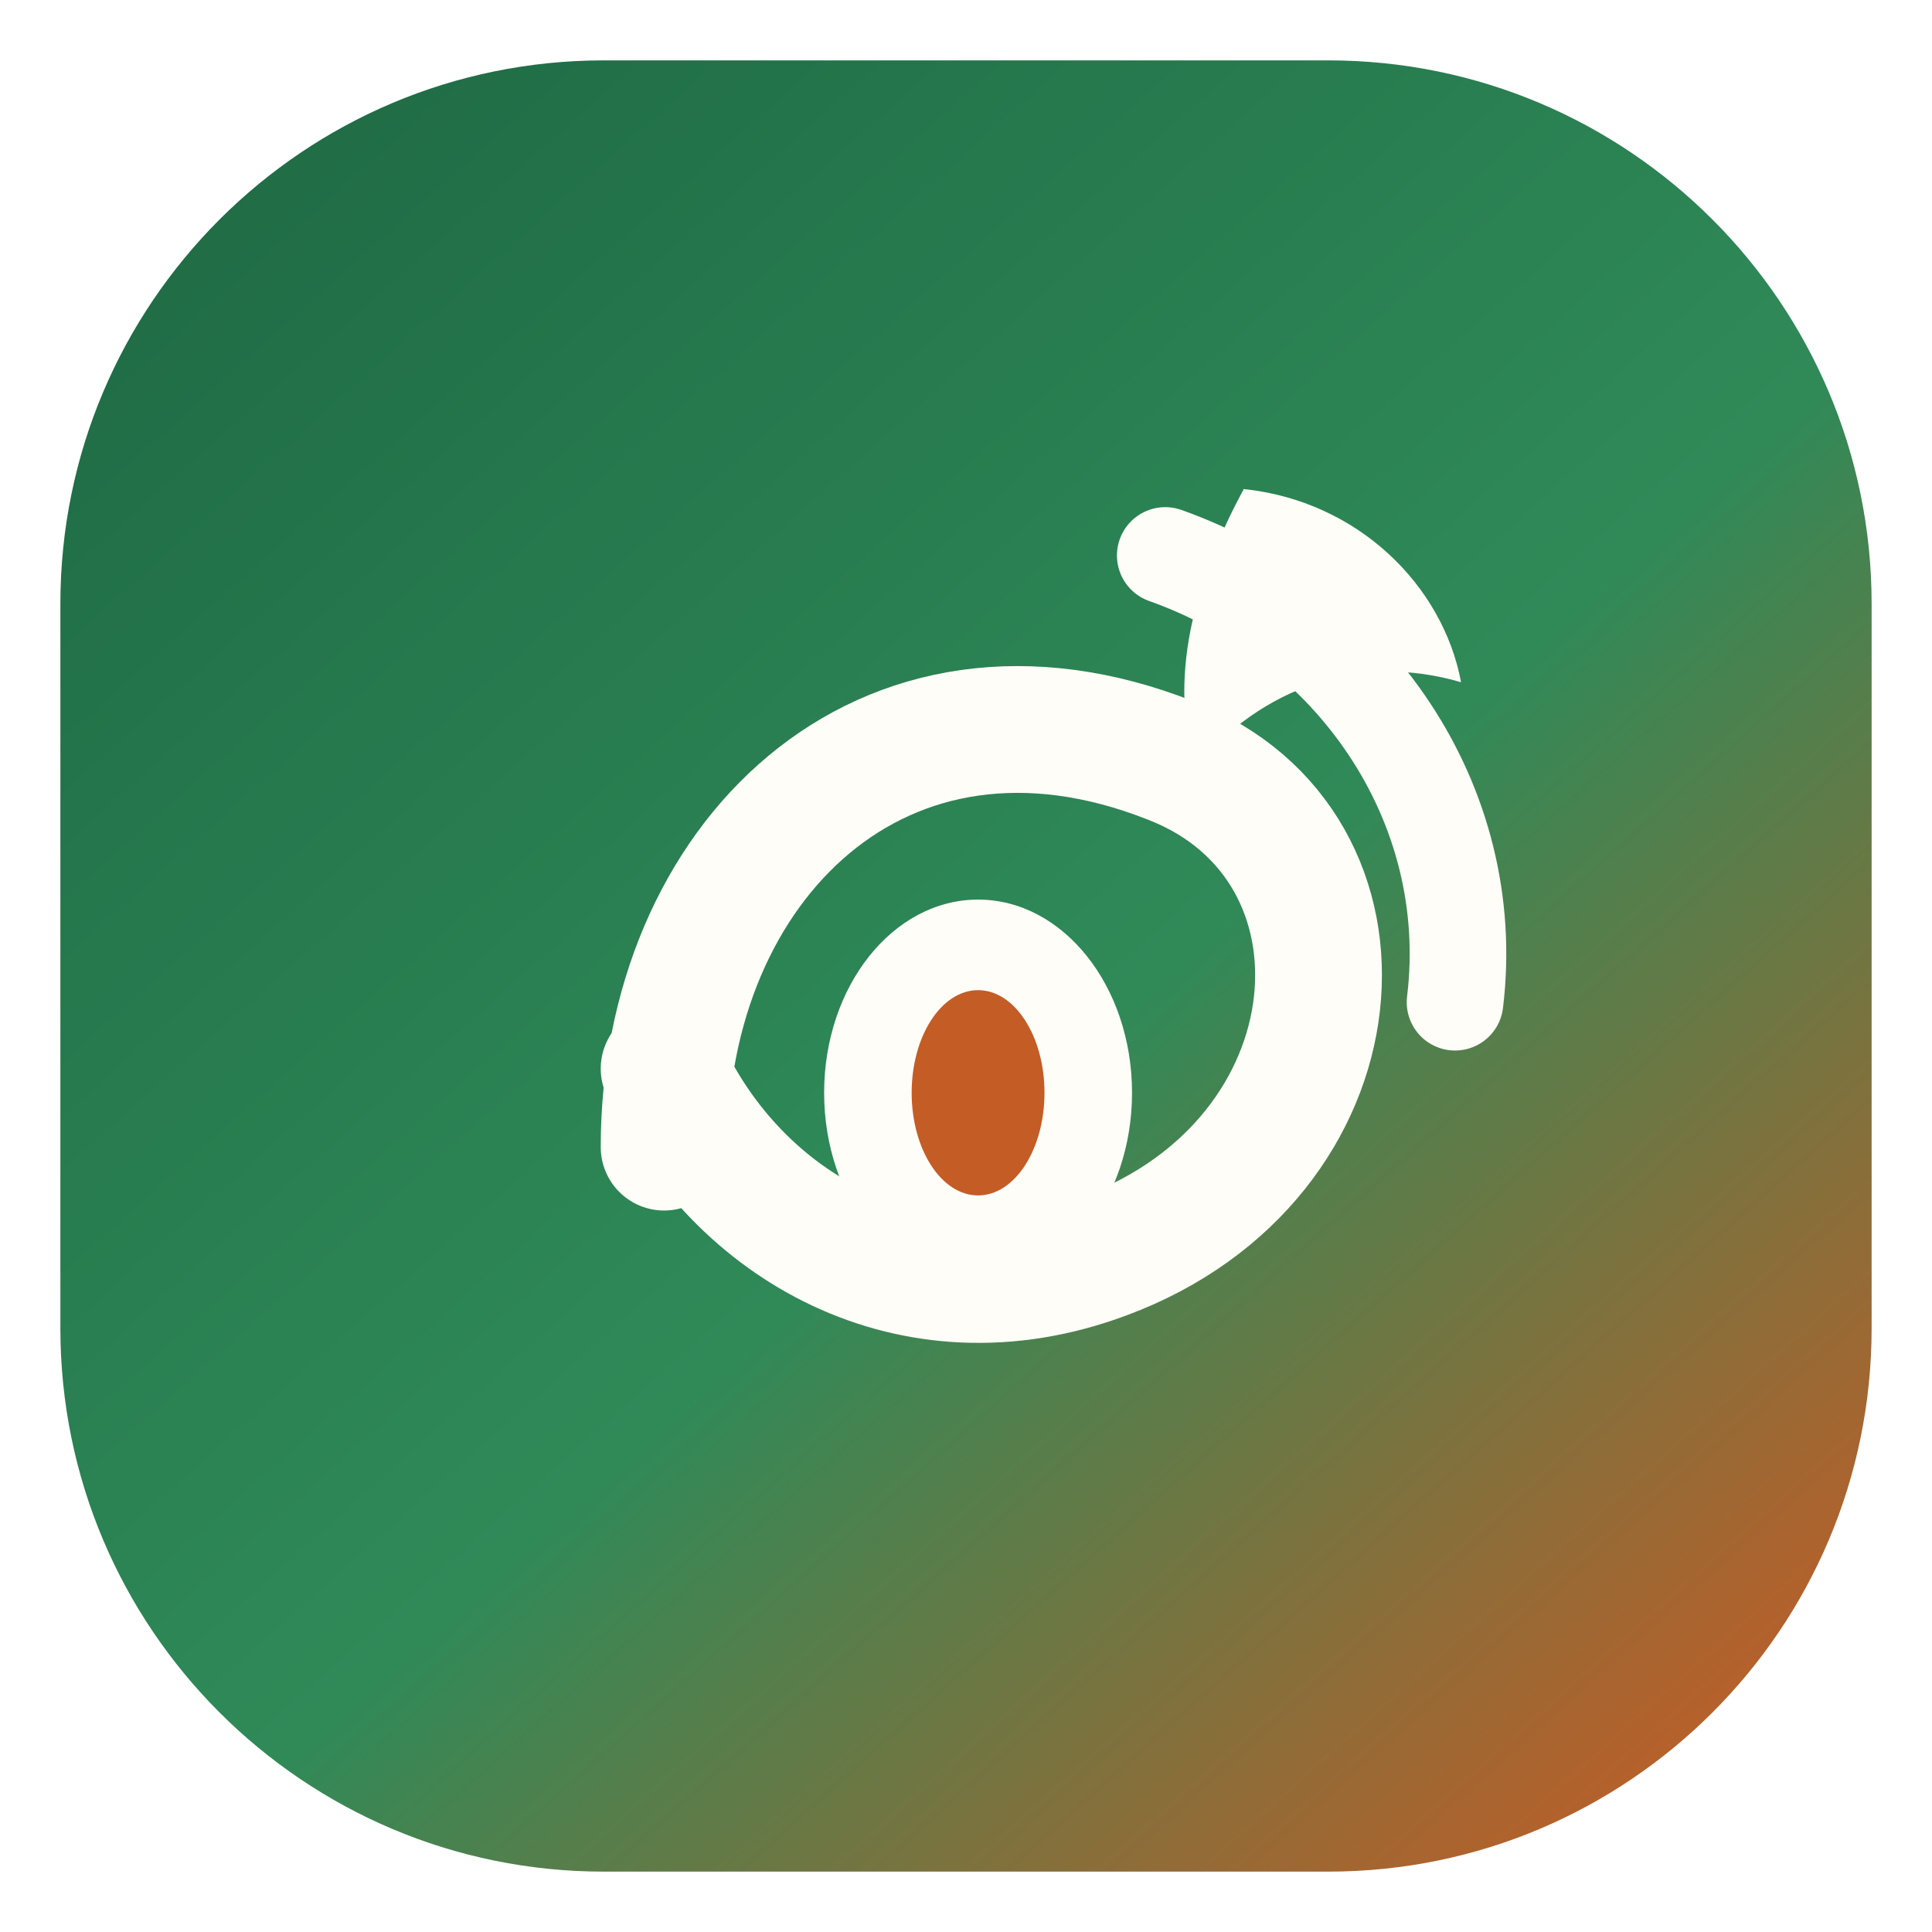
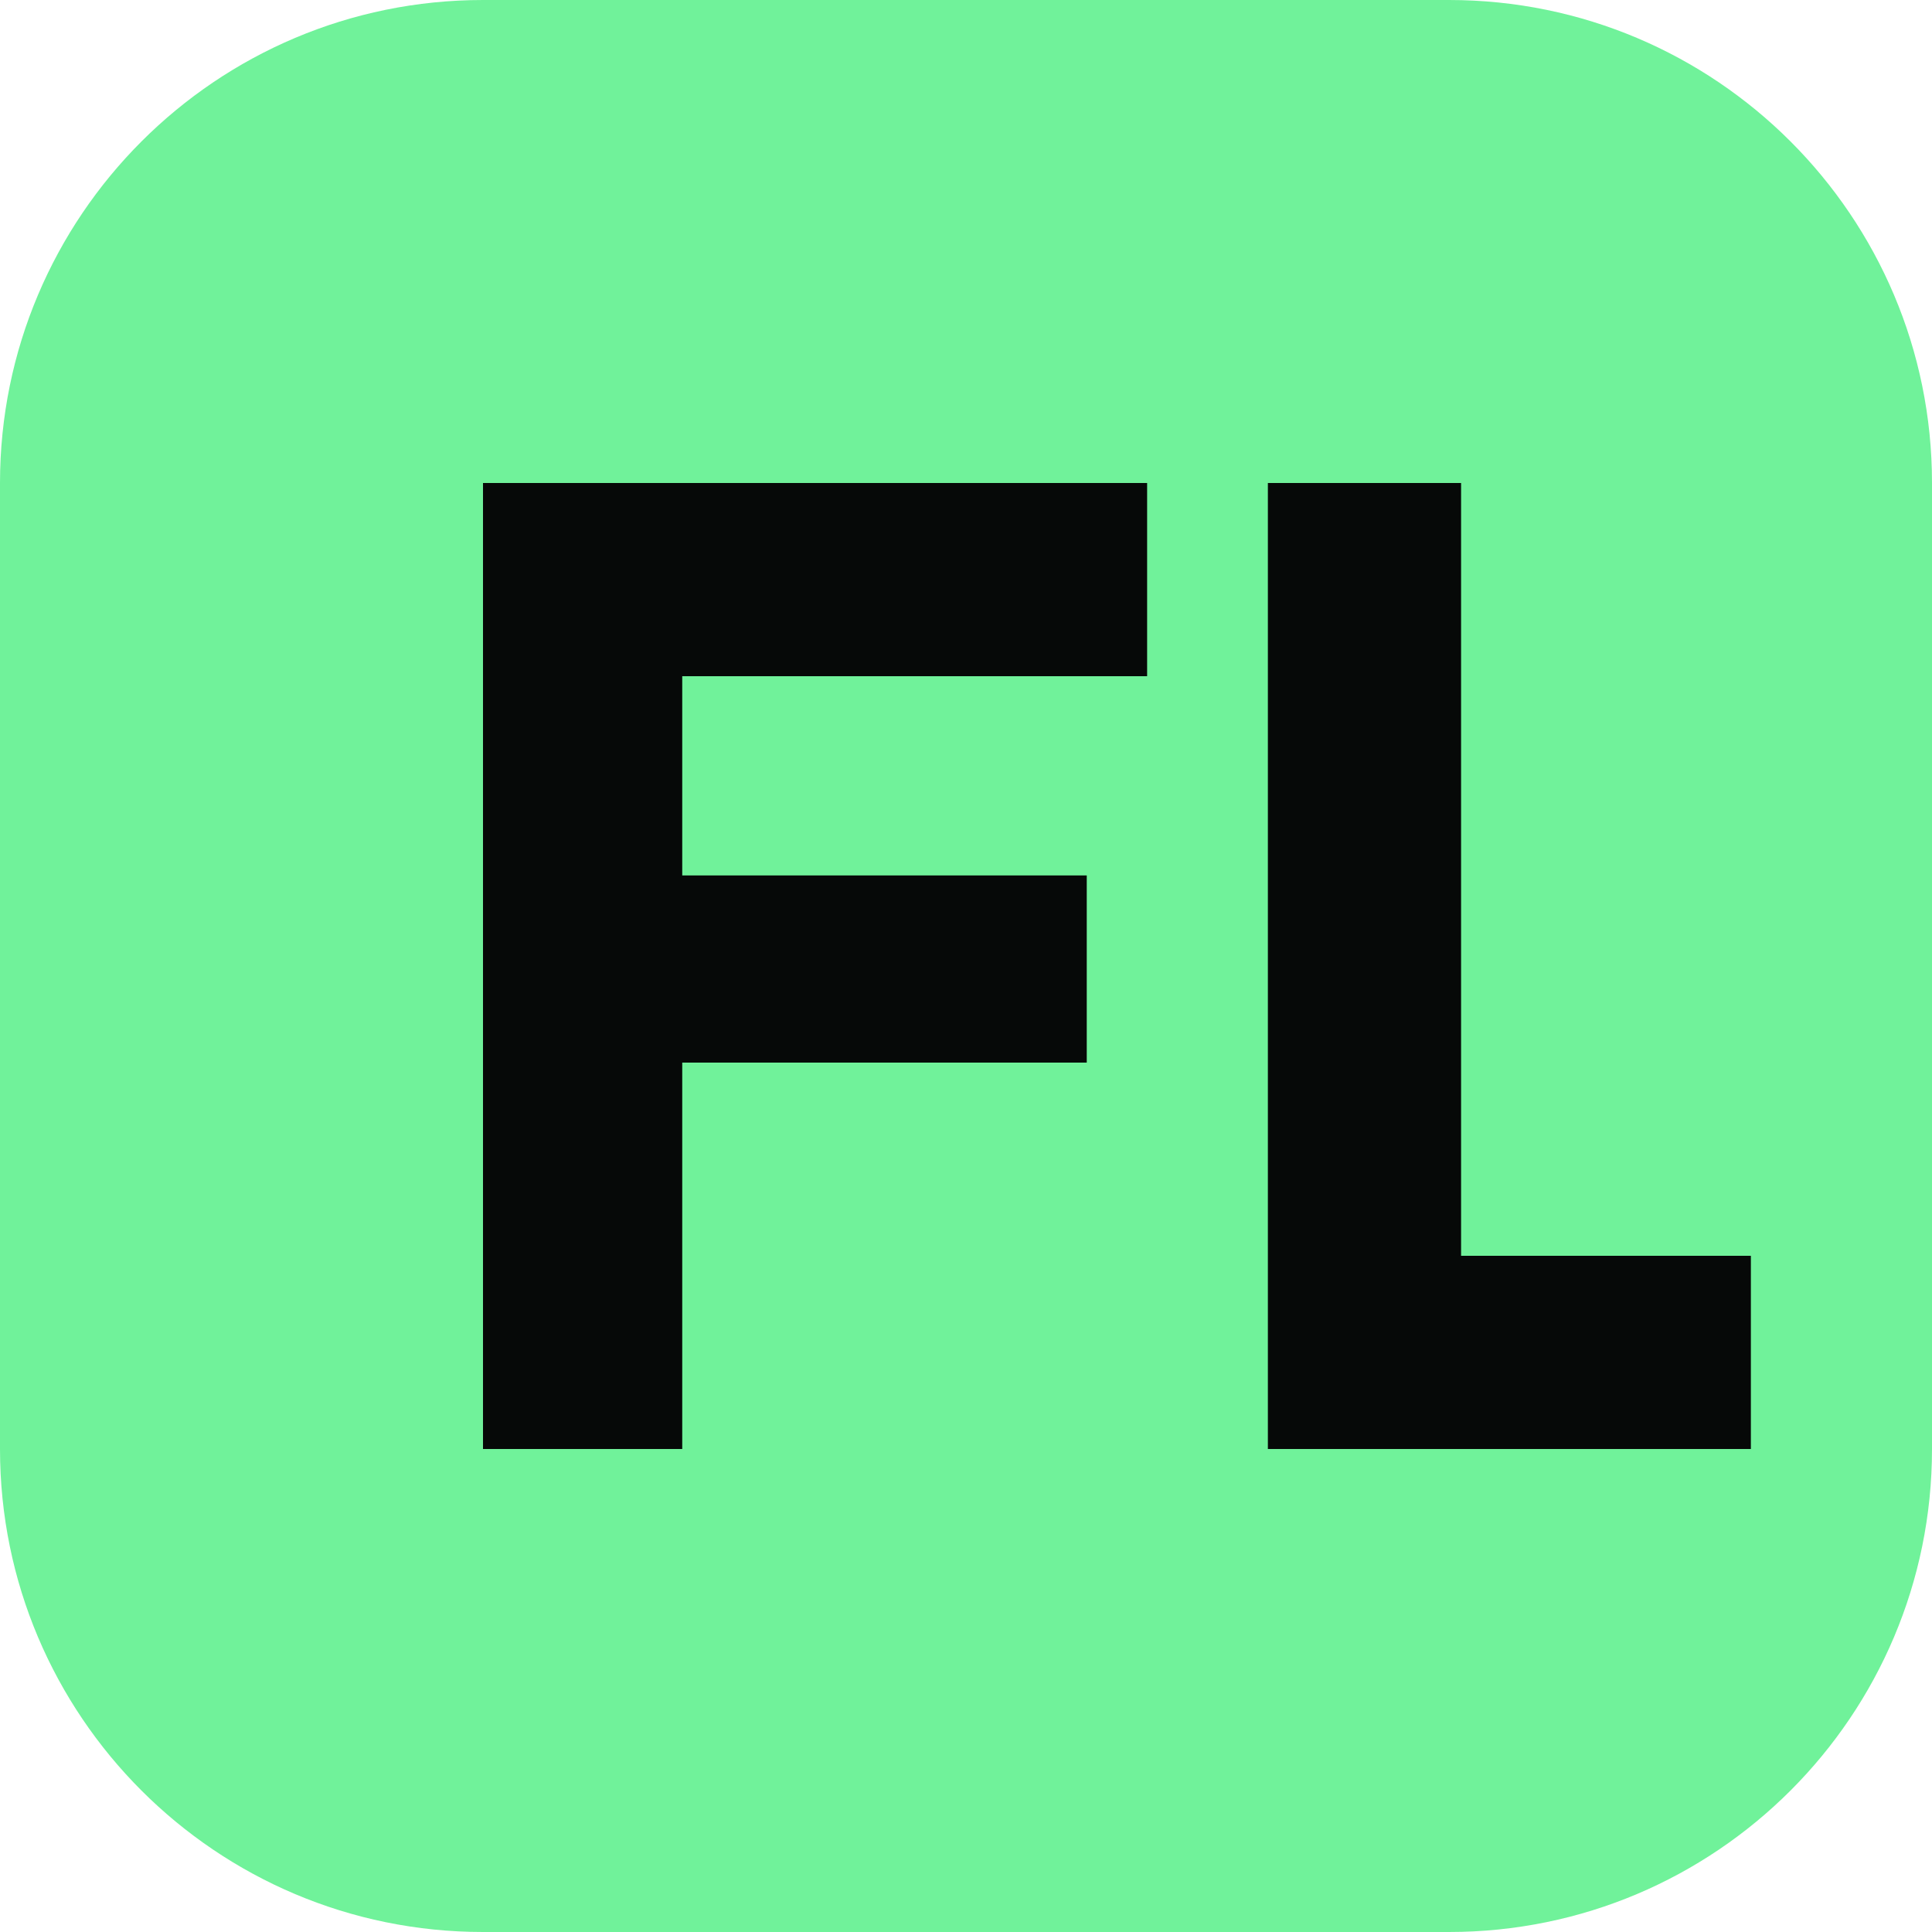
<svg xmlns="http://www.w3.org/2000/svg" viewBox="0 0 64 64">
-   <defs>
-     <linearGradient id="fl" x1="8" y1="4" x2="58" y2="60" gradientUnits="userSpaceOnUse">
-       <stop offset="0" stop-color="#1f6b45" />
-       <stop offset="0.55" stop-color="#2f8a58" />
-       <stop offset="1" stop-color="#c45c26" />
-     </linearGradient>
-   </defs>
-   <rect x="2" y="2" width="60" height="60" rx="18" fill="url(#fl)" />
-   <path d="M22 38c0-9.4 7.2-16.6 16.8-12.8 7.2 2.8 6.4 13.2-2.2 16.4-6.4 2.4-12.2-1-14.6-6.2" fill="none" stroke="#fffdf8" stroke-width="4.2" stroke-linecap="round" />
-   <path d="M38.6 18.4c6.2 2.2 10.4 8.2 9.6 14.8" fill="none" stroke="#fffdf8" stroke-width="3.2" stroke-linecap="round" />
-   <path d="M41.2 16.2c3.8.4 6.6 3.2 7.2 6.4-3.4-1-6.6.2-8.8 2.8-1-3.2.2-6.6 1.6-9.2z" fill="#fffdf8" />
-   <ellipse cx="32.4" cy="36.2" rx="5.1" ry="6.4" fill="#fffdf8" />
-   <ellipse cx="32.4" cy="36.2" rx="2.2" ry="3.4" fill="#c45c26" />
+   <rect width="64" height="64" rx="16" fill="#70f29a" />
+   <path fill="#060908" d="M16 16h22v6.4H22.6V29H36v6.2H22.6V48H16V16zm26 0h6.4v25.6H58V48H42V16z" />
</svg>
